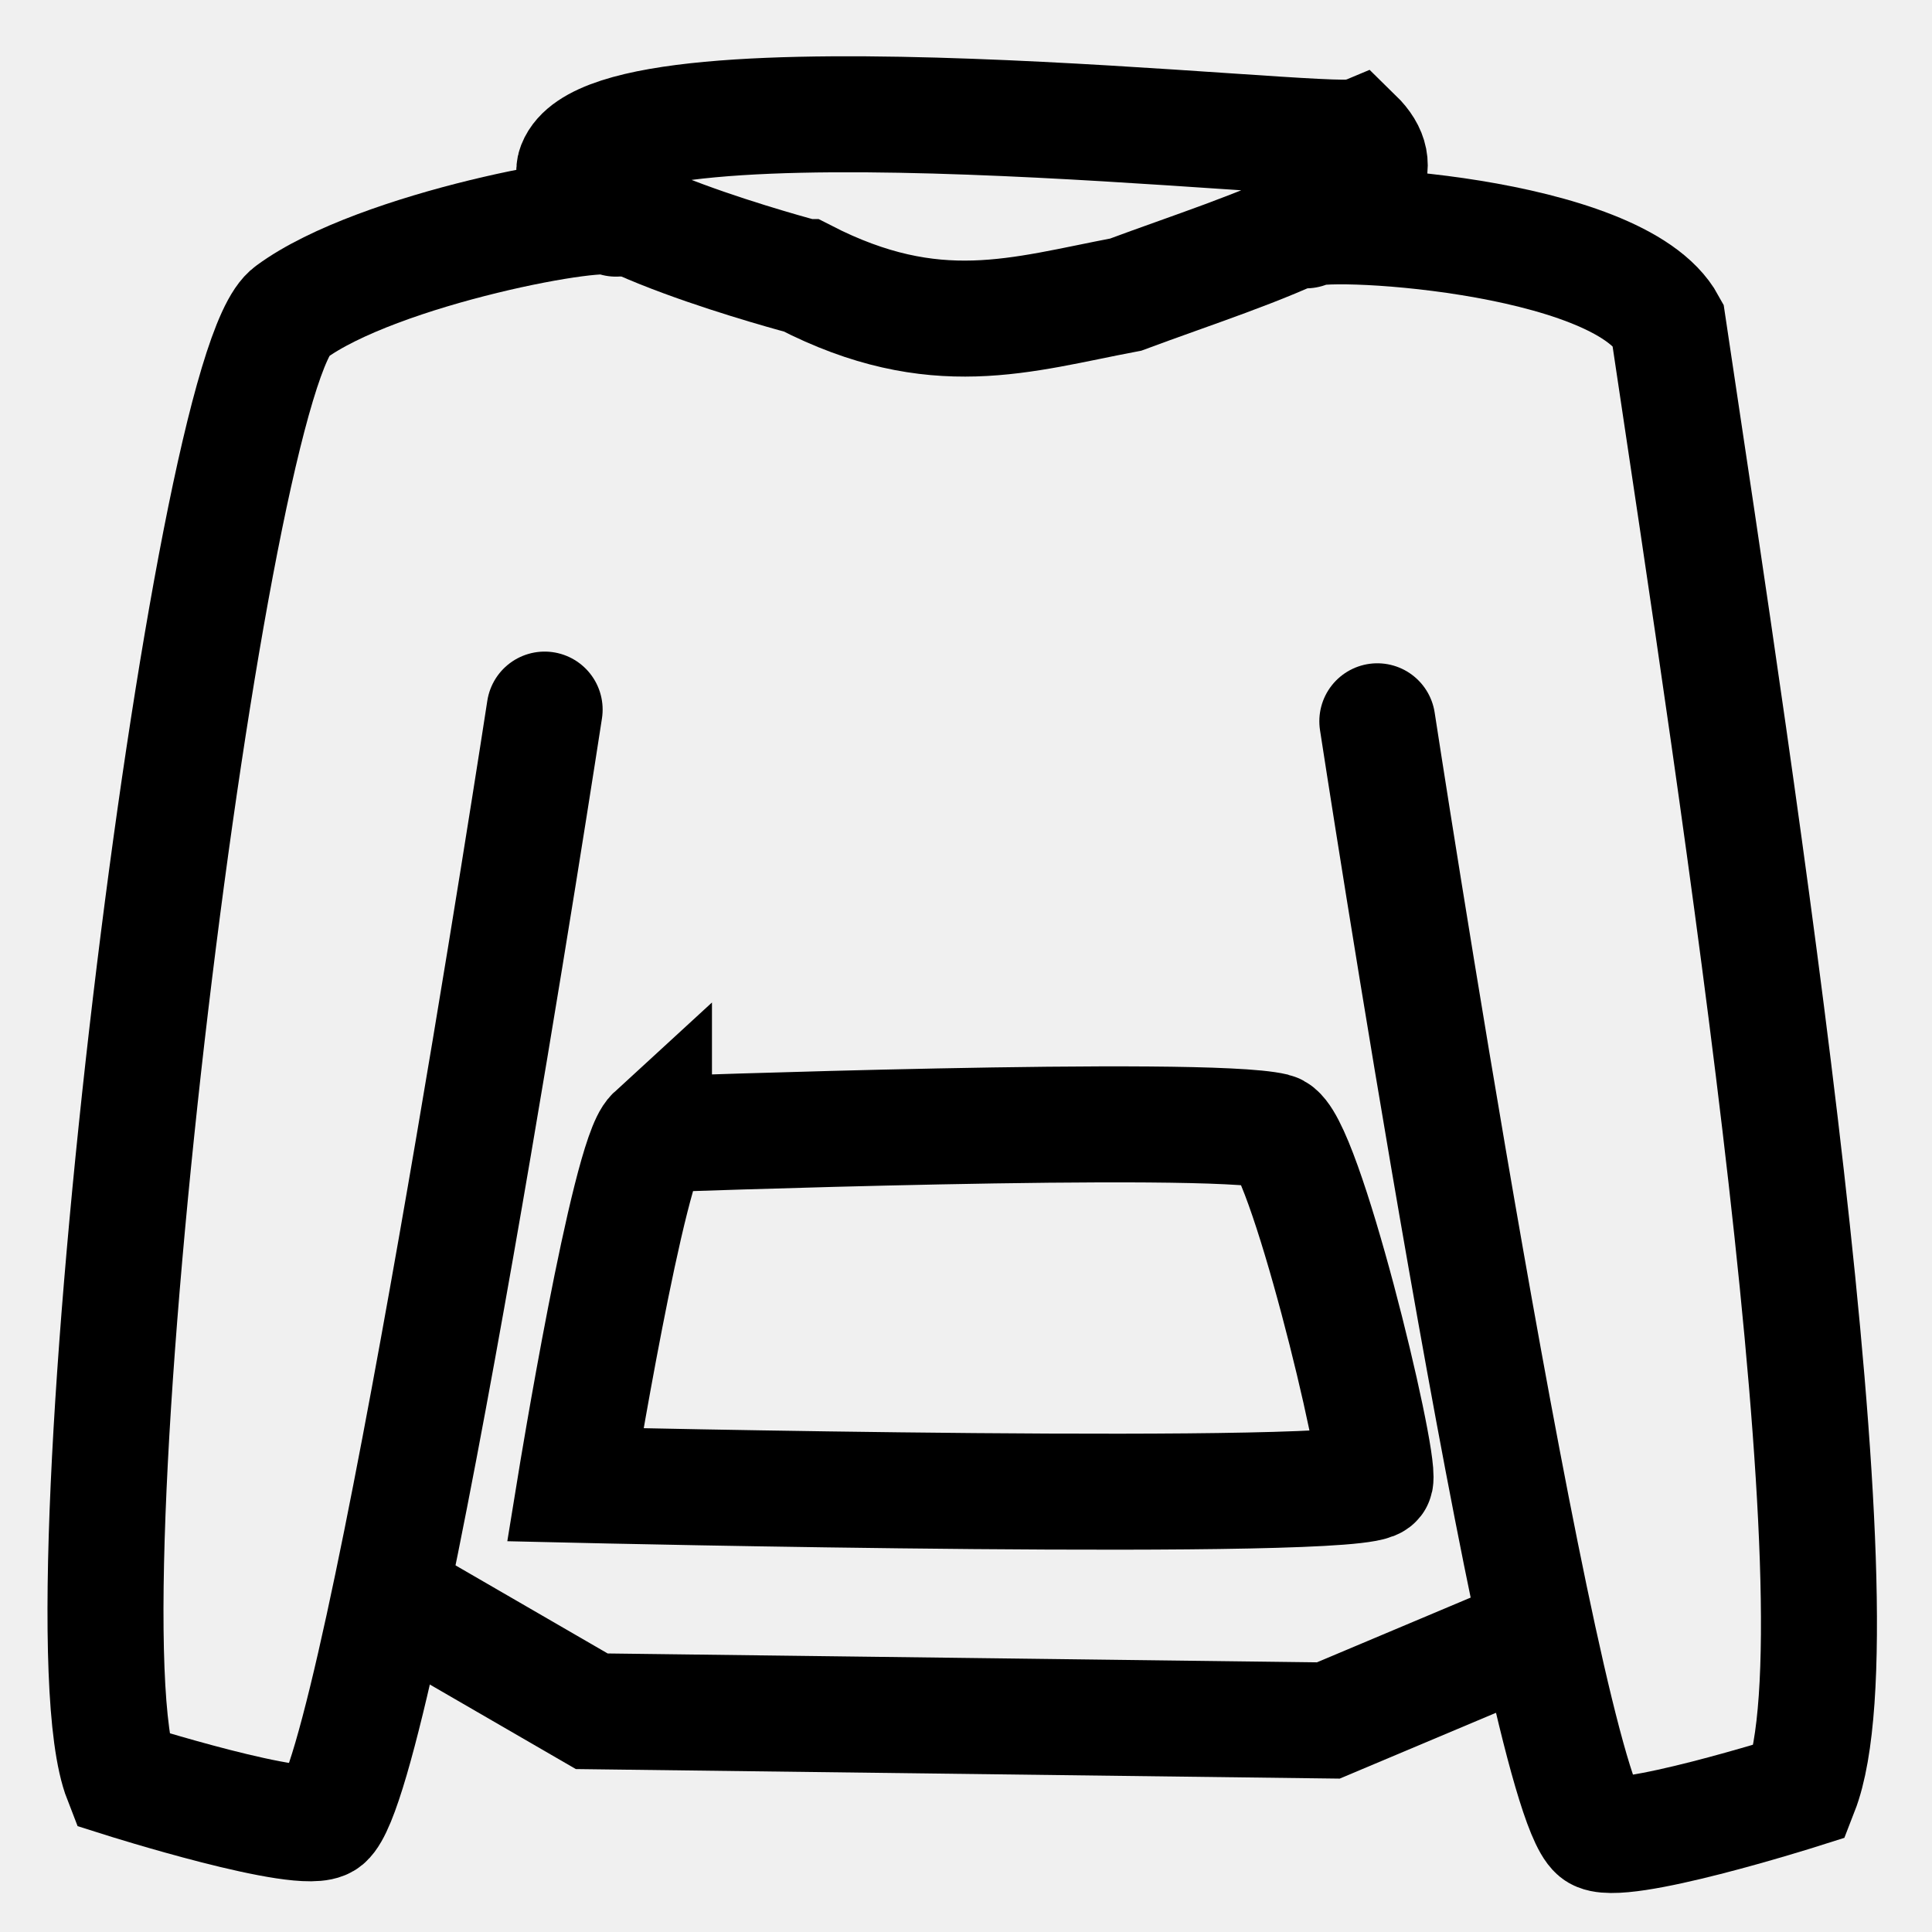
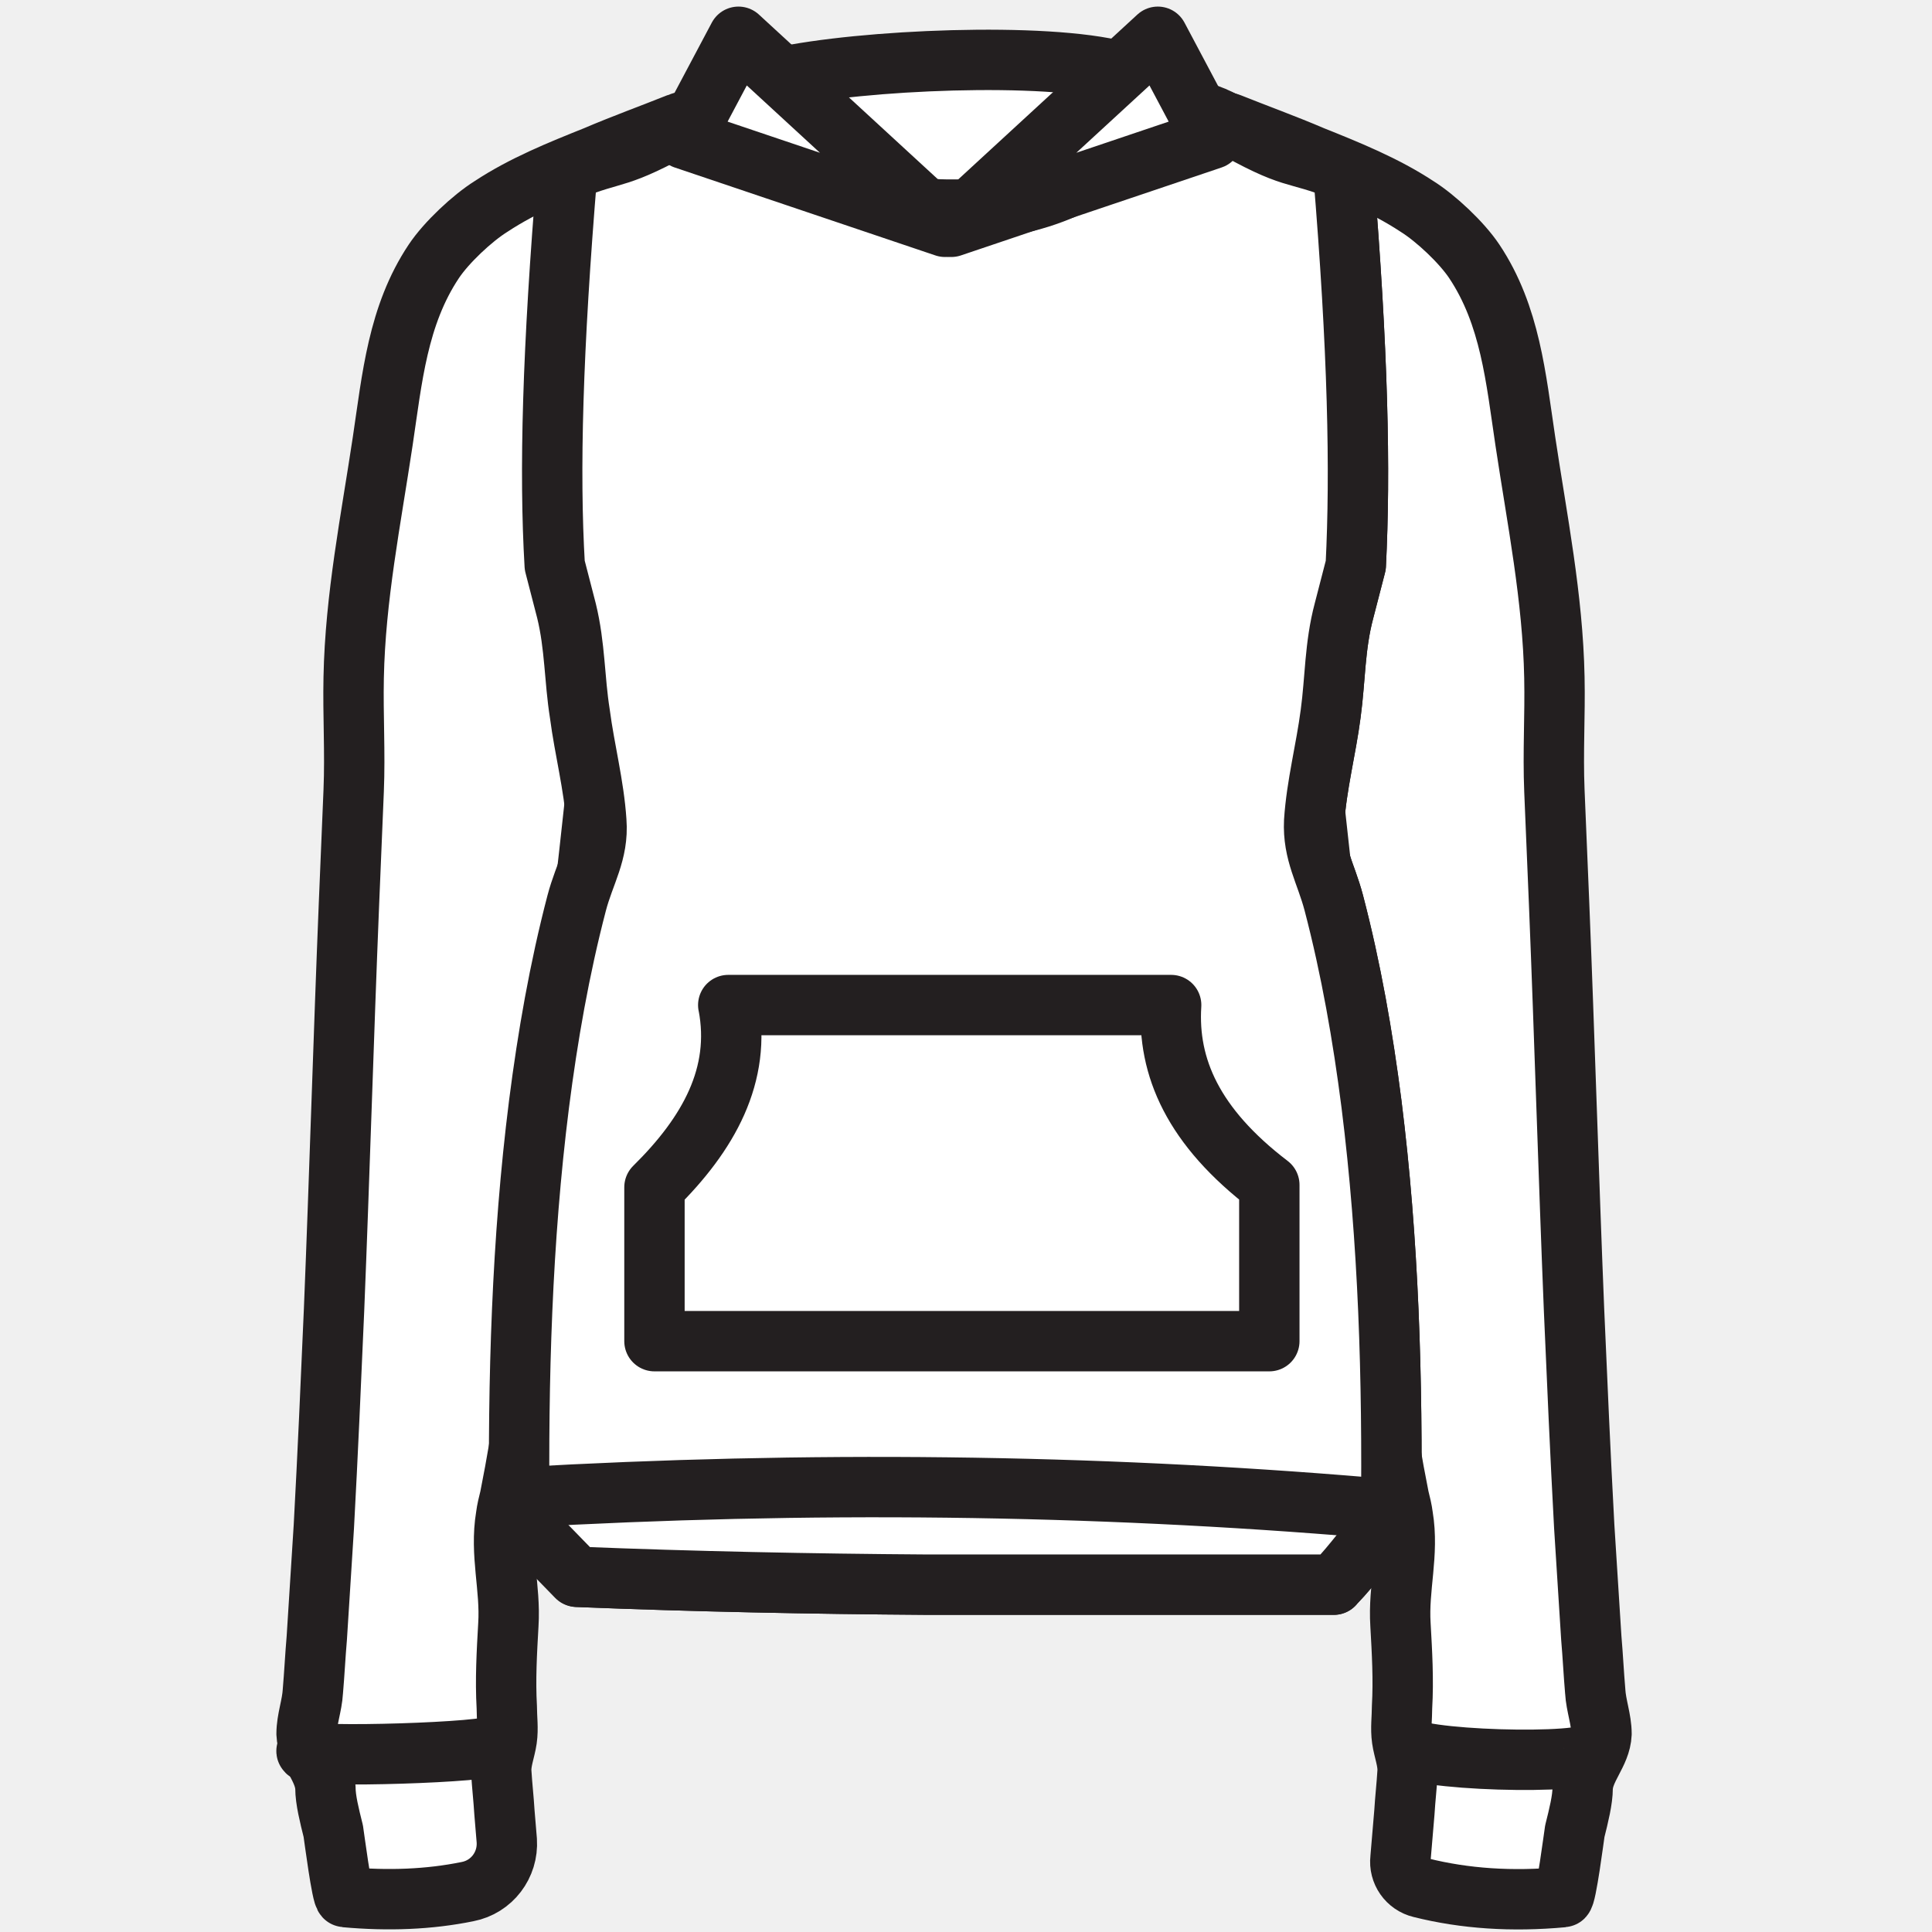
- <svg xmlns="http://www.w3.org/2000/svg" width="32" height="32" id="svg2" version="1.1">
-   <defs id="defs4" />
-   <g id="layer1" transform="translate(0,-1020.362)">
-     <g id="g3159" transform="matrix(0.5489128,0,0,0.5489128,-57.77357,475.7095)">
-       <path id="path2985" d="m 129.529,1000.599 c 0,0 -7.461,-1.967 -6.921,-3.351 1.209,-3.099 22.684,-0.574 23.533,-0.882 1.957,1.913 -2.989,3.299 -6.921,4.762 -3.174,0.602 -5.752,1.494 -9.69,-0.529 z" style="fill:none;stroke:#000000;stroke-width:3.5;stroke-linecap:round;stroke-linejoin:miter;stroke-miterlimit:4;stroke-opacity:1;stroke-dasharray:none" />
-       <path id="path2987" d="m 123.838,998.836 c -0.211,-0.388 -7.19,0.889 -9.809,2.822 -2.482,1.699 -7.1,39.164 -5.11,44.268 0,0 5.53,1.753 6.152,1.234 1.692,-1.411 6.614,-33.51 6.614,-33.51" style="fill:none;stroke:#000000;stroke-width:3.5;stroke-linecap:round;stroke-linejoin:miter;stroke-miterlimit:4;stroke-opacity:1;stroke-dasharray:none" />
-       <path id="path2989" d="m 124.984,1026.467 c -0.769,0.705 -2.375,10.574 -2.375,10.574 0,0 23.988,0.556 24.141,-0.146 0.154,-0.706 -2.169,-10.316 -3.046,-10.529 -2.079,-0.504 -18.72,0.102 -18.72,0.102 z" style="fill:none;stroke:#000000;stroke-width:3.5;stroke-linecap:round;stroke-linejoin:miter;stroke-miterlimit:4;stroke-opacity:1;stroke-dasharray:none" />
-       <path style="fill:none;stroke:#000000;stroke-width:3.5;stroke-linecap:round;stroke-linejoin:miter;stroke-miterlimit:4;stroke-opacity:1;stroke-dasharray:none" d="m 144.658,999.189 c 0.211,-0.388 9.413,0.056 10.92,2.822 2.205,14.756 5.989,39.164 3.999,44.268 0,0 -5.53,1.753 -6.152,1.234 -1.692,-1.411 -6.614,-33.51 -6.614,-33.51" id="path2991-7" />
-       <path id="path3761-5" d="m 117.829,1040.819 5.278,3.056 22.225,0.278 5.278,-2.223" style="fill:none;stroke:#000000;stroke-width:3.5;stroke-linecap:round;stroke-linejoin:miter;stroke-miterlimit:4;stroke-opacity:1;stroke-dasharray:none" />
-     </g>
+ <svg xmlns="http://www.w3.org/2000/svg" version="1.1" id="Layer_1" x="0px" y="0px" viewBox="0 0 32 32" xml:space="preserve" width="100%" height="100%">
+   <defs id="defs10249" />
+   <style type="text/css" id="style10223">
+ 	.st0{fill:#FFFFFF;stroke:#231F20;stroke-width:6;stroke-linecap:round;stroke-linejoin:round;stroke-miterlimit:10;}
+ </style>
+   <g id="g10225" transform="matrix(0.1300698,0,0,0.1300698,-24.0061,-26.70562)" style="stroke-width:7.688;stroke-miterlimit:10;stroke-dasharray:none">
+     <path class="st0" d="m 334.5,220.3 c 0.5,2.8 5,0 6.6,0.7 3.5,1.4 7.1,2.7 10.6,4.2 4.5,1.8 9.2,3.7 13.3,6.4 2.4,1.5 5.7,4.6 7.3,7 4.6,6.9 5.3,14.9 6.5,22.9 1.5,10 3.5,19.9 3.7,30.1 0.1,4.8 -0.2,9.5 0,14.4 0.2,4.8 0.4,9.6 0.6,14.4 0.7,17.2 1.2,34.5 1.9,51.7 0.4,9.2 0.8,18.4 1.3,27.6 0.3,4.7 0.6,9.5 0.9,14.2 0.2,2.3 0.3,4.5 0.5,6.8 0.1,1.8 0.8,3.6 0.8,5.4 -0.1,2.5 -2.3,4.4 -2.4,6.9 0,1.5 -0.5,3.5 -1,5.5 -0.1,0.6 -1.1,8.4 -1.5,8.4 -6.5,0.6 -12.5,0.2 -18.1,-1.2 -1.7,-0.4 -2.8,-2 -2.6,-3.7 l 0.5,-5.9 c 0.1,-1.7 0.3,-3.4 0.4,-5.1 0.1,-1.4 -0.5,-2.8 -0.7,-4.2 -0.2,-1.4 0,-2.7 0,-4.1 0.2,-3.5 0,-7 -0.2,-10.5 -0.3,-4.7 1.1,-9 0.3,-13.8 -0.1,-0.8 -0.3,-1.6 -0.5,-2.4 -3.5,-17.5 -4.7,-35.6 -6.8,-53.3 -2.2,-19 -4.5,-38 -6.2,-57.1 0.2,0.1 -15.2,-65.2 -15.2,-65.3 z" id="path10227" style="fill:#ffffff;stroke:#231f20;stroke-width:7.688;stroke-linecap:round;stroke-linejoin:round;stroke-miterlimit:10;stroke-dasharray:none" />
  </g>
+   <path class="st0" d="m 12.231,1.819 c -0.052,0.195 -0.78,0.13 -0.989,0.221 C 10.788,2.222 10.319,2.391 9.864,2.586 9.279,2.82 8.667,3.067 8.134,3.419 7.822,3.614 7.393,4.017 7.185,4.329 6.586,5.227 6.495,6.267 6.339,7.308 6.144,8.608 5.884,9.896 5.858,11.223 c -0.013,0.624 0.026,1.236 0,1.873 -0.026,0.624 -0.052,1.249 -0.078,1.873 -0.091,2.237 -0.156,4.487 -0.247,6.725 -0.052,1.197 -0.104,2.393 -0.169,3.59 -0.039,0.611 -0.078,1.236 -0.117,1.847 -0.026,0.299 -0.039,0.585 -0.065,0.884 -0.013,0.234 -0.104,0.468 -0.104,0.702 0.013,0.325 0.299,0.572 0.312,0.897 0,0.195 0.065,0.455 0.13,0.715 0.013,0.078 0.143,1.093 0.195,1.093 0.715,0.065 1.392,0.039 2.029,-0.091 0.403,-0.078 0.676,-0.442 0.65,-0.845 l -0.039,-0.468 c -0.013,-0.221 -0.039,-0.442 -0.052,-0.663 -0.013,-0.182 0.065,-0.364 0.091,-0.546 0.026,-0.182 0,-0.351 0,-0.533 -0.026,-0.455 0,-0.91 0.026,-1.366 0.039,-0.611 -0.143,-1.171 -0.039,-1.795 0.013,-0.104 0.039,-0.208 0.065,-0.312 0.455,-2.276 0.611,-4.63 0.884,-6.933 0.286,-2.471 0.585,-4.943 0.806,-7.427 -0.039,0.013 2.094,-8.611 2.094,-8.624 z" id="path10229" style="fill:#ffffff;stroke:#231f20;stroke-width:1;stroke-linecap:round;stroke-linejoin:round;stroke-miterlimit:10;stroke-dasharray:none" />
+   <path class="st0" d="m 22.091,26.246 c 0.364,-0.377 0.585,-0.728 0.95,-1.106 0.026,-2.289 -0.039,-4.578 -0.325,-6.855 -0.143,-1.119 -0.338,-2.237 -0.624,-3.33 -0.13,-0.494 -0.351,-0.832 -0.325,-1.353 0.039,-0.598 0.195,-1.184 0.273,-1.782 0.078,-0.572 0.065,-1.119 0.221,-1.704 0.065,-0.247 0.13,-0.507 0.195,-0.754 0.078,-1.548 0.039,-3.551 -0.208,-6.53 C 21.375,2.482 21.479,2.703 20.296,2.027 19.788,1.741 18.397,2.261 18.852,1.897 c 1.99,-1.561 -9.261,-0.793 -6.048,0 0.559,0.143 -0.95,-0.156 -1.444,0.13 -1.184,0.663 -1.08,0.455 -1.951,0.806 -0.247,2.979 -0.299,4.982 -0.208,6.53 0.065,0.247 0.13,0.507 0.195,0.754 0.143,0.585 0.13,1.132 0.221,1.704 0.078,0.598 0.234,1.184 0.273,1.782 0.039,0.52 -0.195,0.858 -0.325,1.353 -0.286,1.093 -0.481,2.211 -0.624,3.33 -0.286,2.263 -0.351,4.565 -0.325,6.855 0.364,0.377 0.585,0.598 0.95,0.976 1.938,0.078 3.876,0.117 5.801,0.13 l 6.725,0 z" id="path10231" style="fill:#ffffff;stroke:#231f20;stroke-width:1;stroke-linecap:round;stroke-linejoin:round;stroke-miterlimit:10;stroke-dasharray:none" />
+   <path class="st0" d="m 22.091,26.246 c 0.364,-0.377 0.585,-0.728 0.95,-1.106 0.026,-2.289 -0.039,-4.578 -0.325,-6.855 -0.143,-1.119 -0.338,-2.237 -0.624,-3.33 -0.13,-0.494 -0.351,-0.832 -0.325,-1.353 0.039,-0.598 0.195,-1.184 0.273,-1.782 0.078,-0.572 0.065,-1.119 0.221,-1.704 0.065,-0.247 0.13,-0.507 0.195,-0.754 0.078,-1.548 0.039,-3.551 -0.208,-6.53 C 21.375,2.482 21.479,2.703 20.296,2.027 19.788,1.741 19.177,1.689 18.852,2.157 18.241,3.015 17.109,3.458 15.977,3.471 H 15.665 C 14.547,3.458 13.402,3.015 12.791,2.157 12.452,1.689 11.841,1.741 11.347,2.027 c -1.184,0.663 -1.08,0.455 -1.951,0.806 -0.247,2.979 -0.299,4.982 -0.208,6.53 0.065,0.247 0.13,0.507 0.195,0.754 0.143,0.585 0.13,1.132 0.221,1.704 0.078,0.598 0.234,1.184 0.273,1.782 0.039,0.52 -0.195,0.858 -0.325,1.353 -0.286,1.093 -0.481,2.211 -0.624,3.33 -0.286,2.263 -0.351,4.565 -0.325,6.855 0.364,0.377 0.585,0.598 0.95,0.976 1.938,0.078 3.876,0.117 5.801,0.13 l 6.738,0 z" id="path10233" style="fill:#ffffff;stroke:#231f20;stroke-width:1;stroke-linecap:round;stroke-linejoin:round;stroke-miterlimit:10;stroke-dasharray:none" />
+   <path class="st0" d="m 8.602,24.802 c 4.761,-0.273 9.456,-0.221 14.074,0.169 l -0.026,0.169" id="path10235" style="fill:#ffffff;stroke:#231f20;stroke-width:1;stroke-linecap:round;stroke-linejoin:round;stroke-miterlimit:10;stroke-dasharray:none" />
+   <path class="st0" d="m 26.396,29.003 c -0.026,0.247 -3.122,0.156 -3.122,-0.104" id="path10237" style="fill:#ffffff;stroke:#231f20;stroke-width:1;stroke-linecap:round;stroke-linejoin:round;stroke-miterlimit:10;stroke-dasharray:none" />
+   <path class="st0" d="m 5.077,29.003 c 0.013,0.117 3.122,0.026 3.122,-0.104" id="path10239" style="fill:#ffffff;stroke:#231f20;stroke-width:1;stroke-linecap:round;stroke-linejoin:round;stroke-miterlimit:10;stroke-dasharray:none" />
+   <path class="st0" d="m 12.062,16.647 h 7.336 c -0.065,1.028 0.364,2.016 1.626,2.979 v 2.588 H 10.84 l 0,-2.549 c 0.897,-0.884 1.444,-1.86 1.223,-3.018 z" id="path10241" style="fill:#ffffff;stroke:#231f20;stroke-width:1;stroke-linecap:round;stroke-linejoin:round;stroke-miterlimit:10;stroke-dasharray:none" />
+   <polygon class="st0" points="304.9,234.2 278.6,210 271.7,223 " id="polygon10243" style="fill:#ffffff;stroke:#231f20;stroke-width:7.688;stroke-linecap:round;stroke-linejoin:round;stroke-miterlimit:10;stroke-dasharray:none" transform="matrix(0.1300698,0,0,0.1300698,-24.0061,-26.70562)" />
+   <polygon class="st0" points="305.7,234.2 332,210 338.9,223 " id="polygon10245" style="fill:#ffffff;stroke:#231f20;stroke-width:7.688;stroke-linecap:round;stroke-linejoin:round;stroke-miterlimit:10;stroke-dasharray:none" transform="matrix(0.1300698,0,0,0.1300698,-24.0061,-26.70562)" />
</svg>
